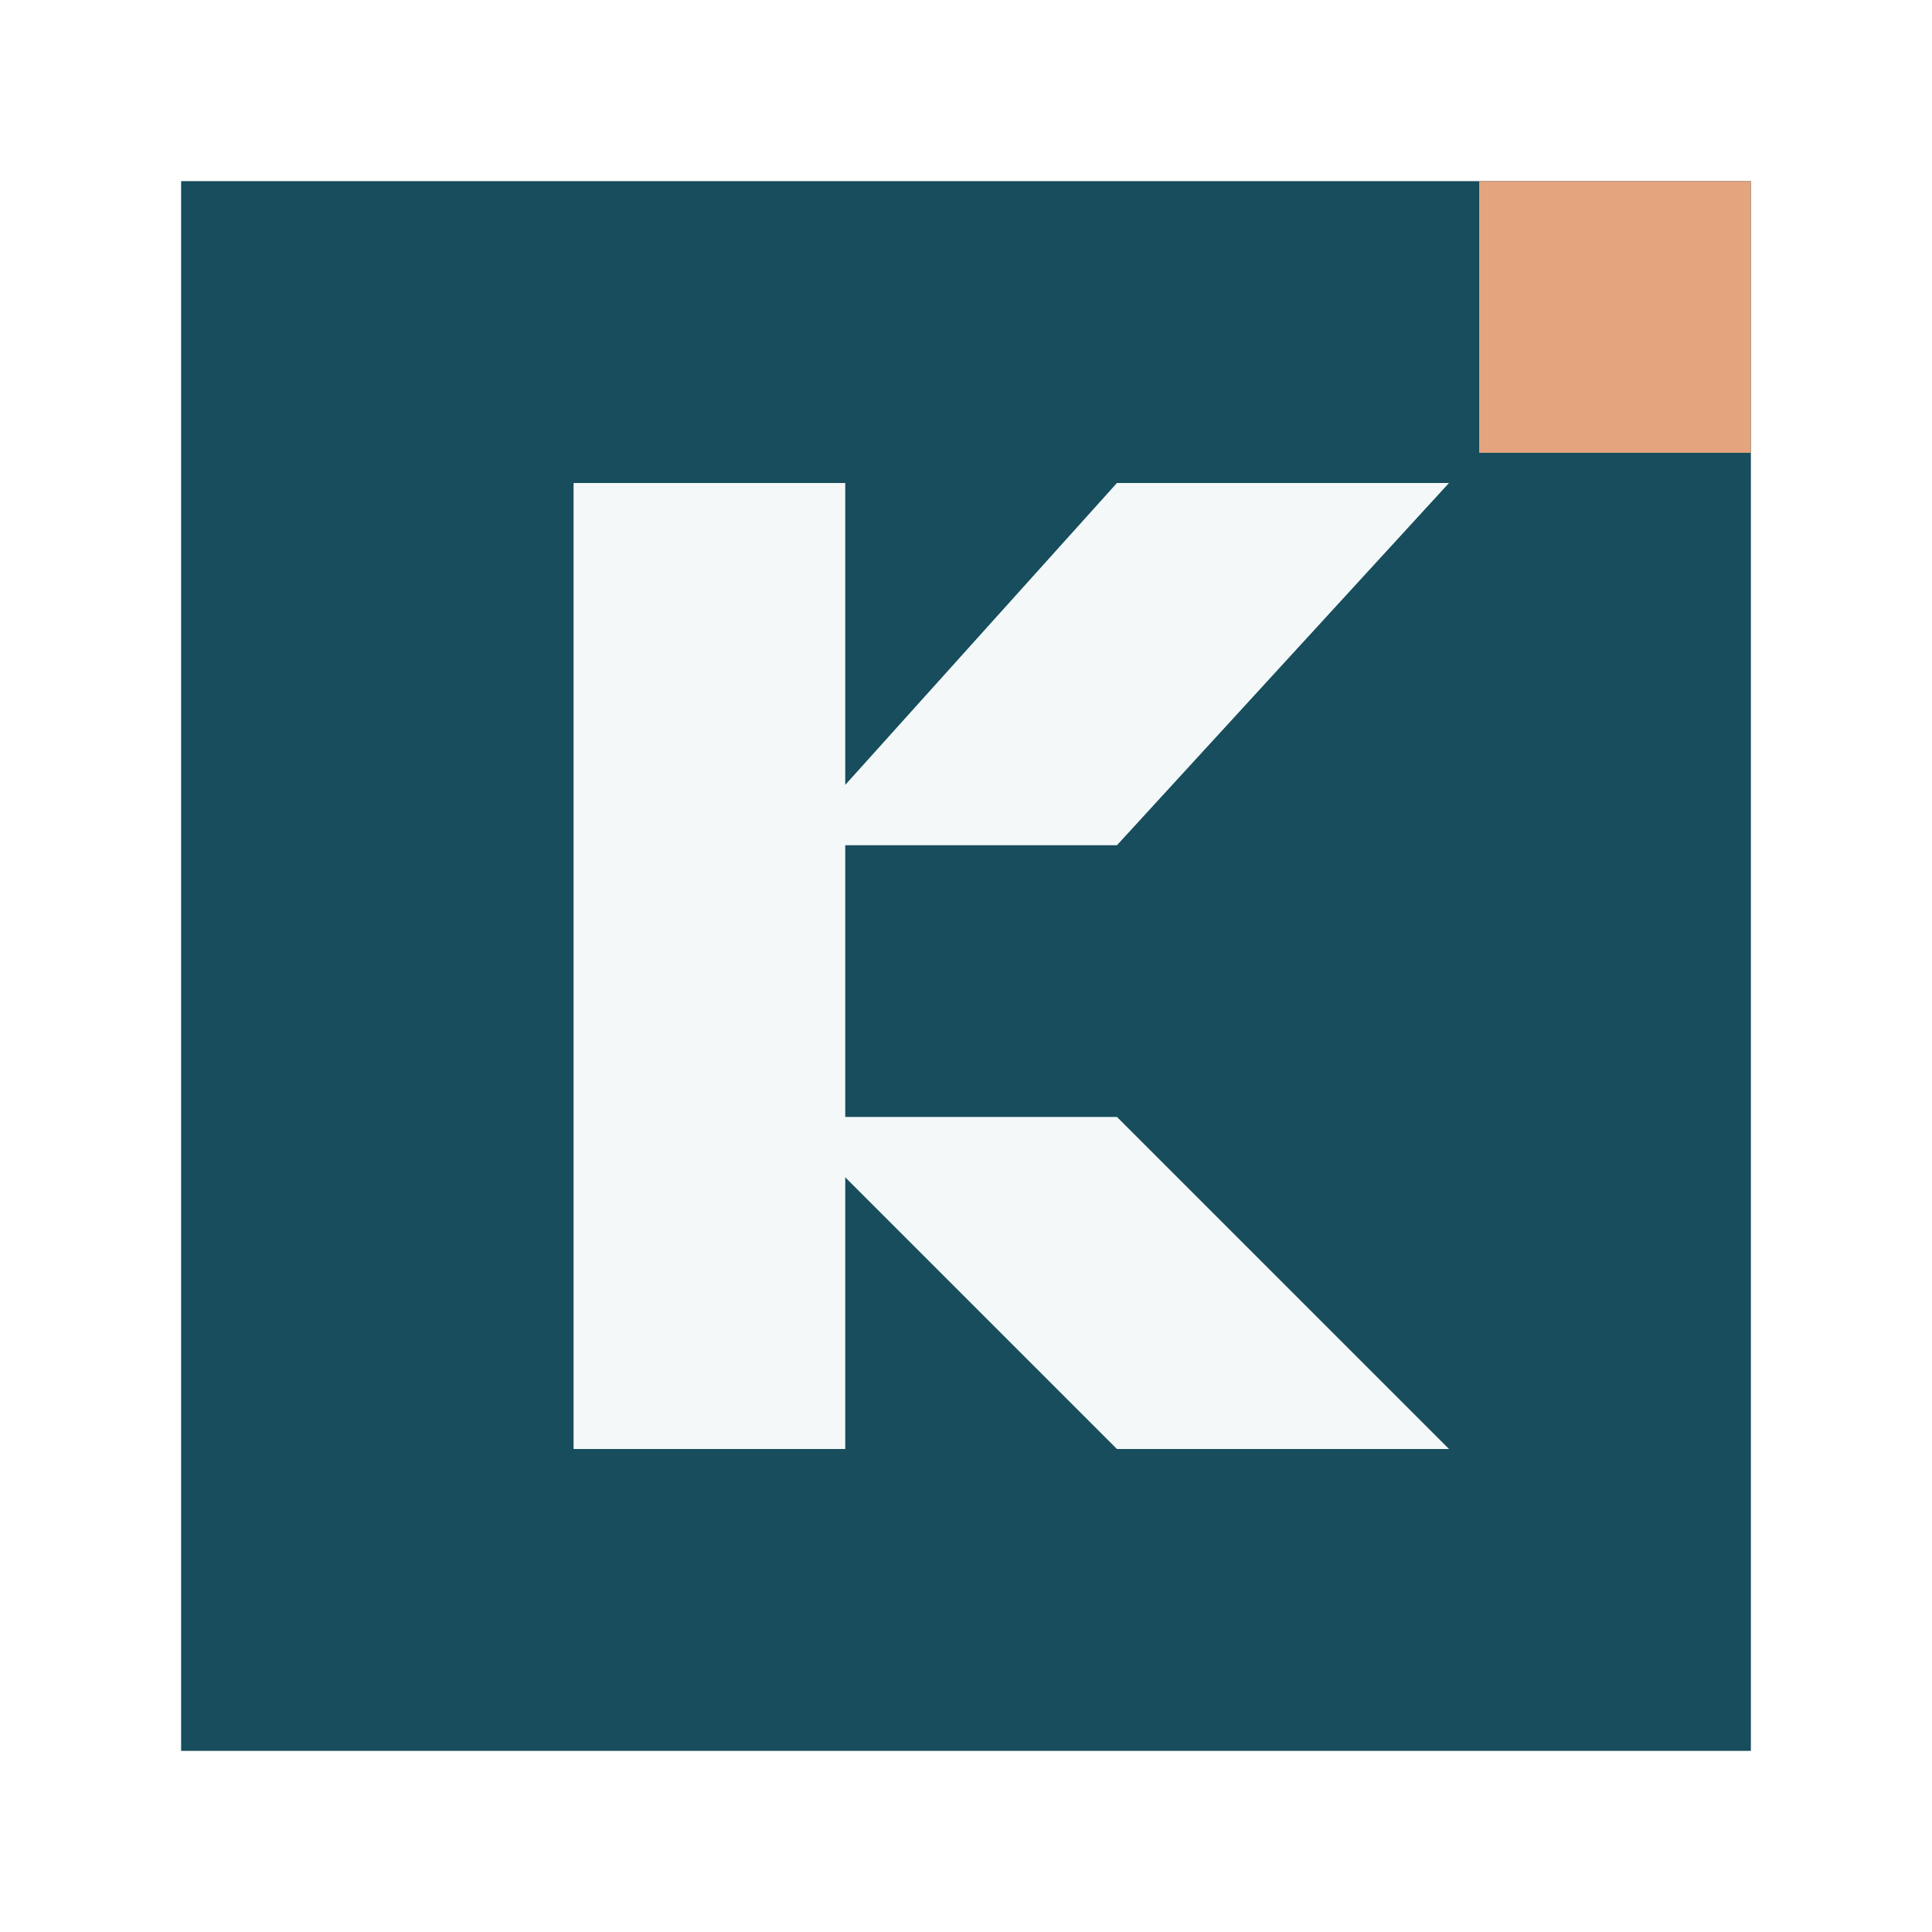
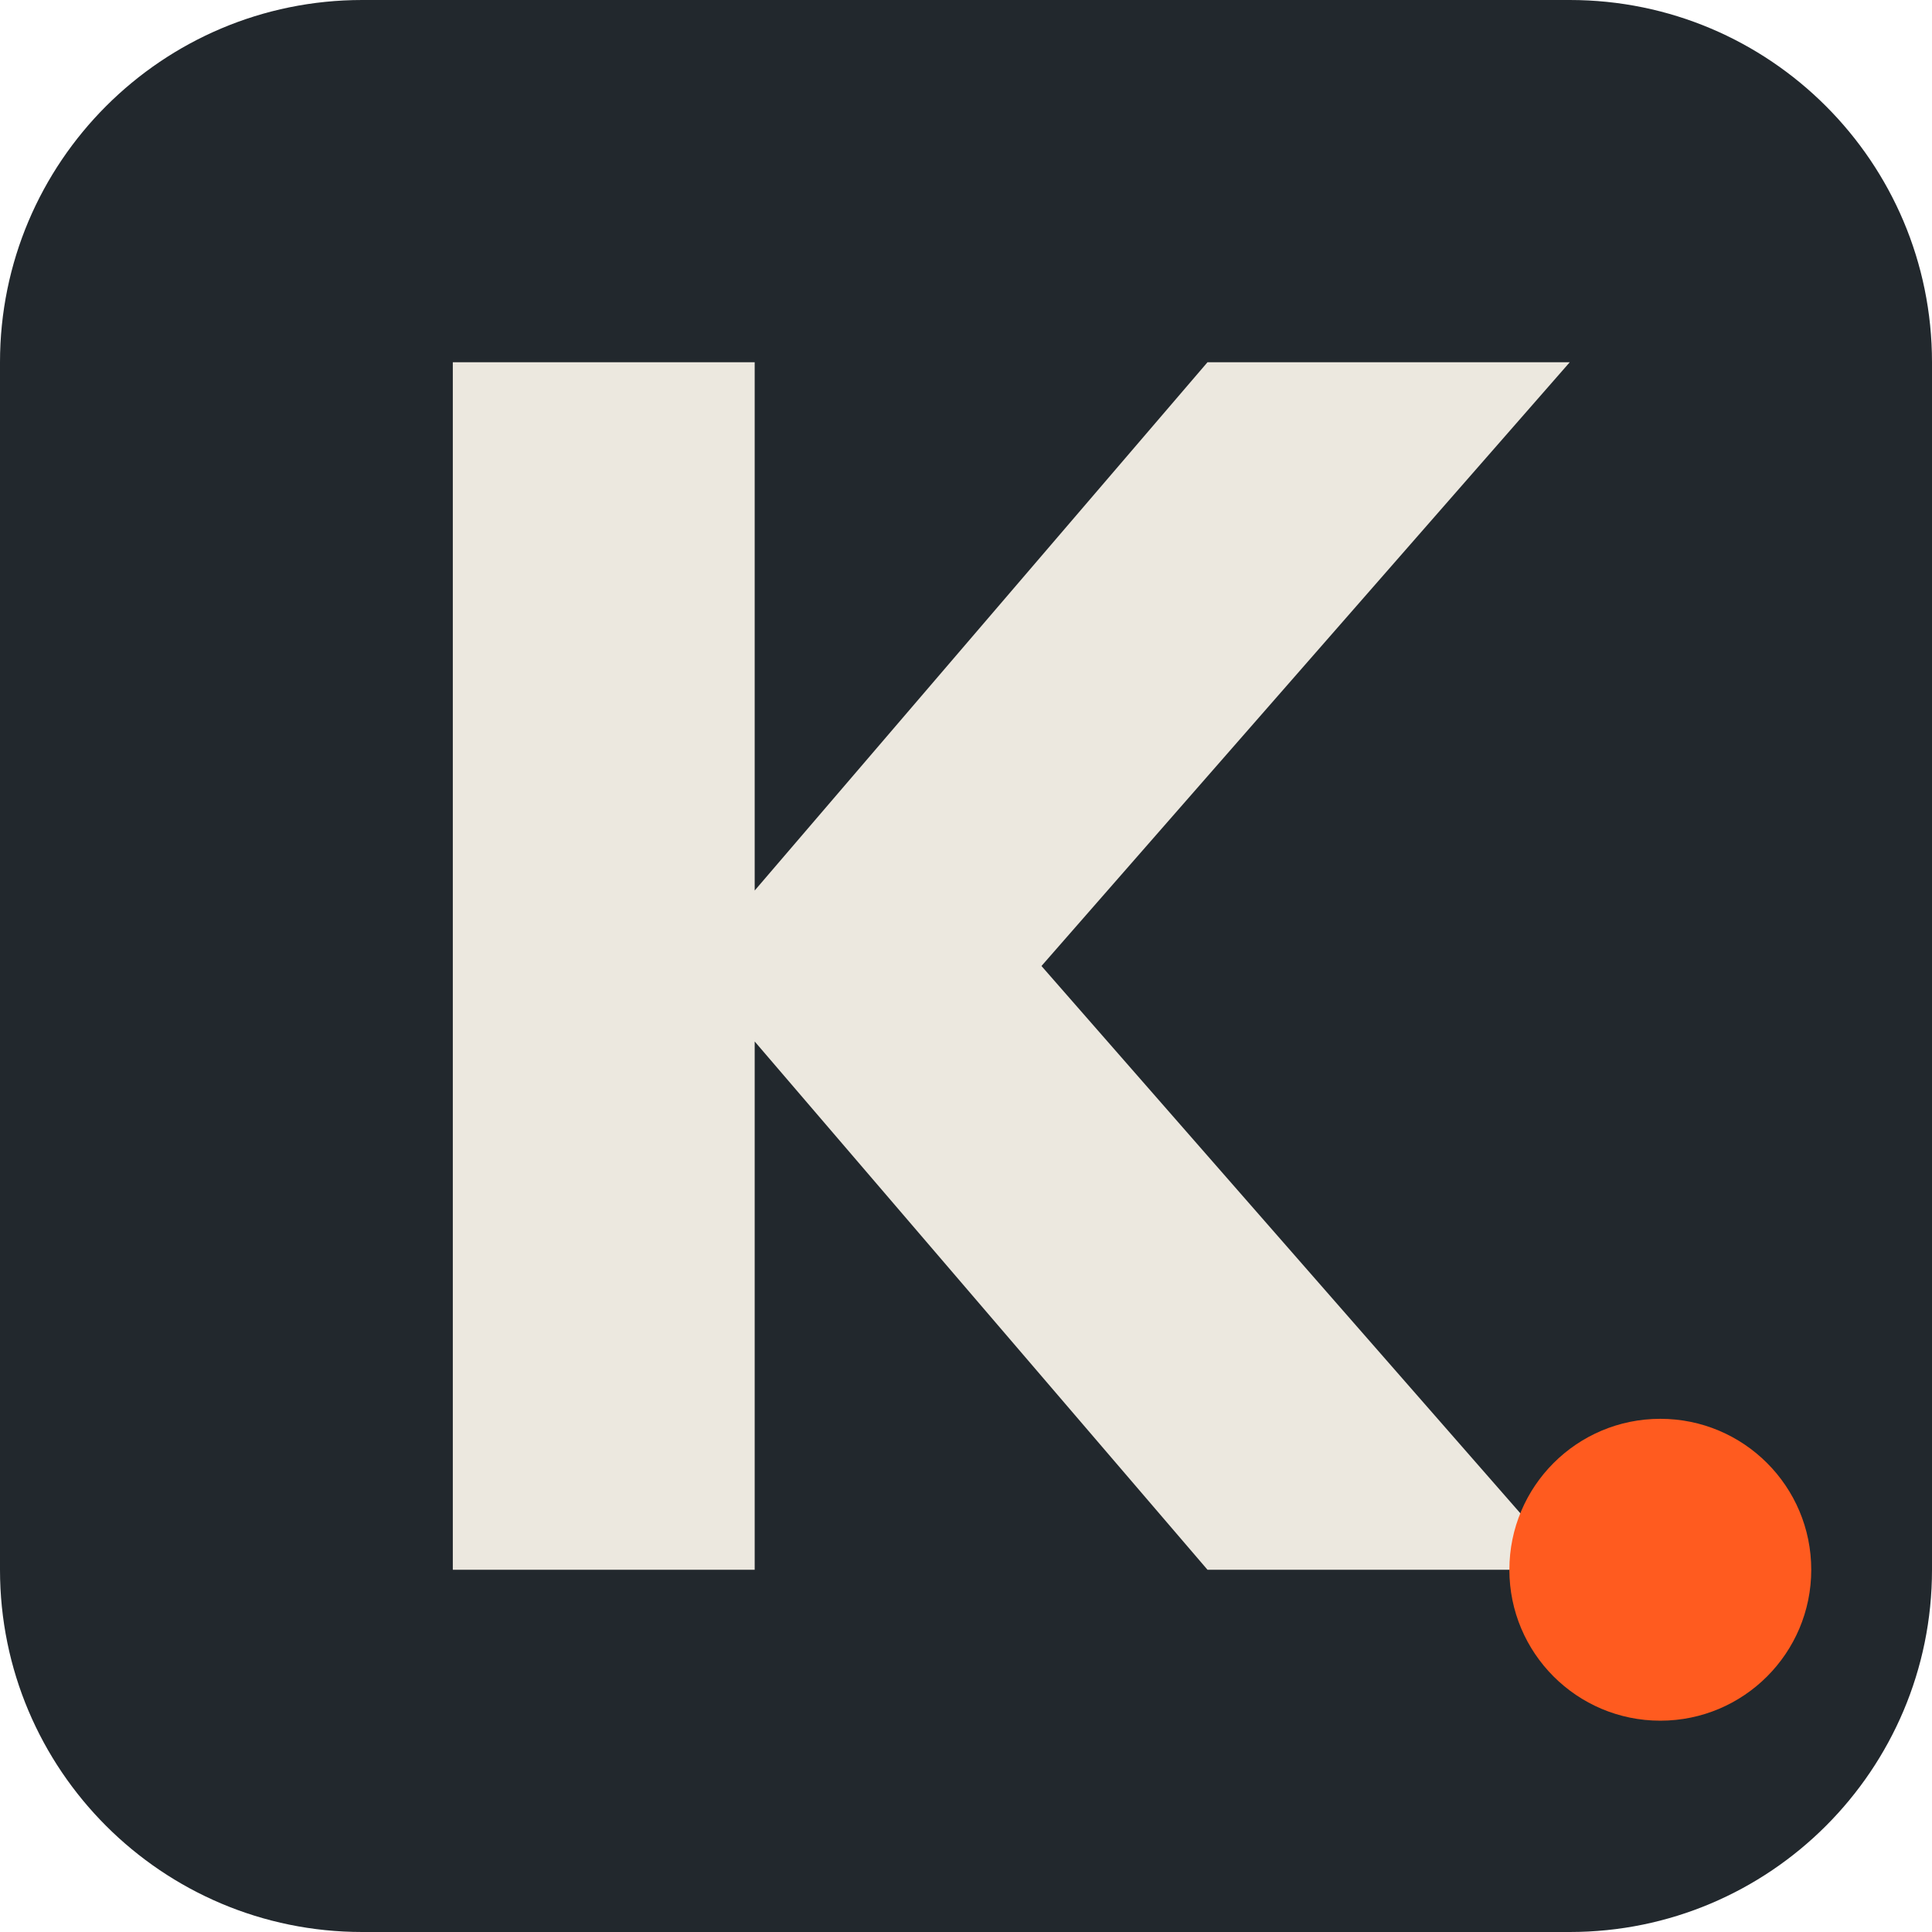
<svg xmlns="http://www.w3.org/2000/svg" viewBox="0 0 64 64">
-   <path fill="#174d5d" d="M6 6h52v52H6z" />
-   <path fill="#f4f8f8" d="M19 16h9v32h-9zM28 28h9l11-12H37L28 26zm0 9h9l11 11H37L28 39z" />
-   <path fill="#e3a47e" d="M49 6h9v9h-9z" />
+   <rect width="64" height="64" rx="12" fill="#22282d" />
+   <path fill="#ece8df" d="M15 12h10v40H15zM25 29.5 40 12h12L34.5 32 52 52H40L25 34.5z" />
+   <circle cx="55" cy="52" r="5" fill="#ff5b1f" />
</svg>
